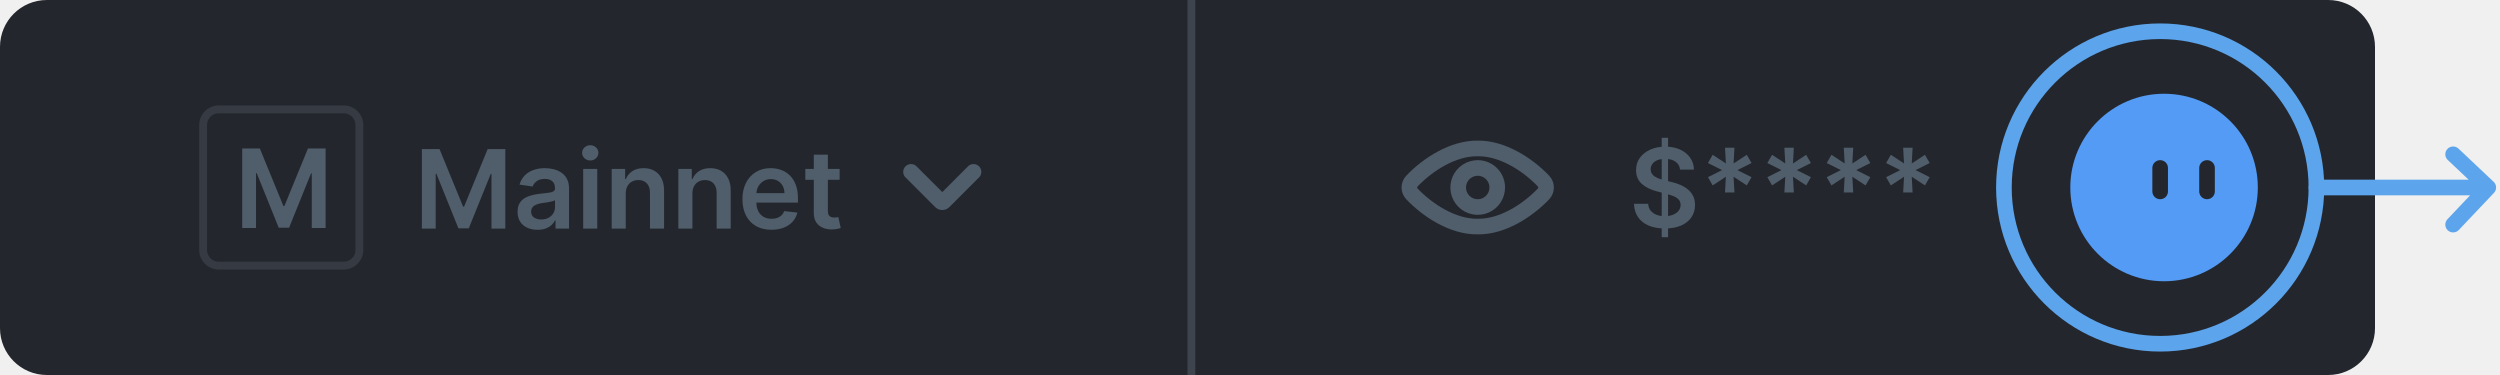
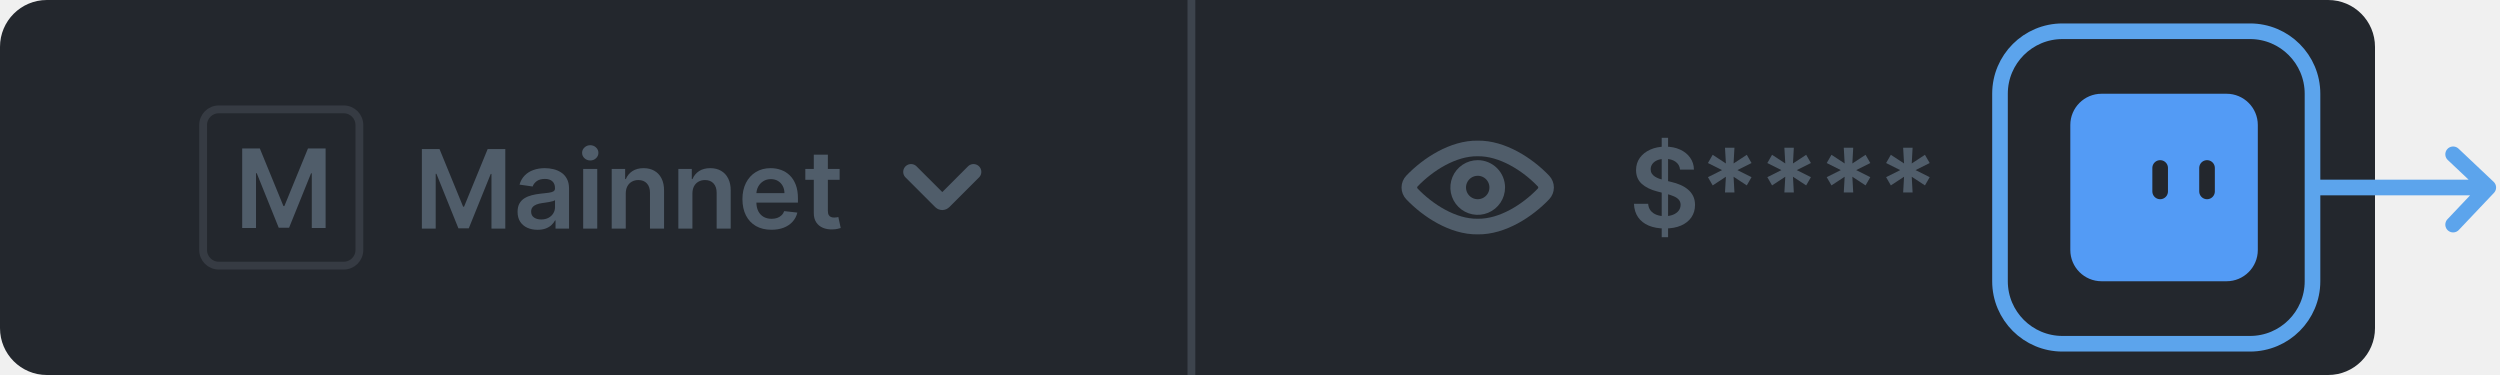
<svg xmlns="http://www.w3.org/2000/svg" width="320" height="48" viewBox="0 0 320 48" fill="none">
  <path d="M0 6C0 2.686 2.686 0 6 0H298C301.314 0 304 2.686 304 6V42C304 45.314 301.314 48 298 48H6C2.686 48 0 45.314 0 42V6Z" fill="#23272D" />
  <rect x="26" y="14" width="20" height="20" rx="2" fill="#23272D" />
  <rect x="26" y="14" width="20" height="20" rx="2" stroke="#363B43" />
  <path d="M31 19H33.257L36.28 26.378H36.399L39.422 19H41.679V29.182H39.909V22.187H39.815L37.001 29.152H35.678L32.864 22.172H32.77V29.182H31V19Z" fill="#505D6A" />
  <path d="M54 19.078H56.257L59.28 26.456H59.399L62.422 19.078H64.679V29.26H62.909V22.265H62.815L60.001 29.23H58.678L55.864 22.25H55.77V29.26H54V19.078Z" fill="#505D6A" />
  <path d="M68.805 29.414C68.322 29.414 67.886 29.328 67.498 29.155C67.113 28.98 66.808 28.721 66.583 28.38C66.361 28.039 66.25 27.618 66.25 27.117C66.25 26.686 66.329 26.33 66.489 26.048C66.648 25.767 66.865 25.541 67.14 25.372C67.415 25.203 67.725 25.076 68.07 24.989C68.418 24.9 68.777 24.835 69.148 24.796C69.596 24.749 69.959 24.708 70.237 24.671C70.516 24.631 70.718 24.572 70.844 24.492C70.973 24.409 71.038 24.282 71.038 24.109V24.079C71.038 23.705 70.927 23.415 70.704 23.209C70.483 23.004 70.163 22.901 69.745 22.901C69.304 22.901 68.954 22.997 68.696 23.19C68.441 23.382 68.269 23.609 68.179 23.871L66.499 23.632C66.631 23.168 66.85 22.78 67.155 22.469C67.46 22.154 67.833 21.919 68.273 21.763C68.714 21.604 69.201 21.524 69.735 21.524C70.103 21.524 70.469 21.567 70.834 21.653C71.198 21.74 71.531 21.882 71.833 22.081C72.135 22.276 72.377 22.543 72.559 22.881C72.745 23.22 72.837 23.642 72.837 24.149V29.26H71.107V28.211H71.048C70.938 28.423 70.784 28.622 70.585 28.808C70.39 28.99 70.143 29.137 69.844 29.25C69.549 29.359 69.203 29.414 68.805 29.414ZM69.273 28.092C69.634 28.092 69.947 28.02 70.212 27.878C70.478 27.732 70.681 27.54 70.824 27.301C70.97 27.062 71.043 26.802 71.043 26.521V25.621C70.986 25.667 70.89 25.71 70.754 25.75C70.622 25.79 70.472 25.825 70.307 25.854C70.141 25.884 69.977 25.911 69.815 25.934C69.652 25.957 69.511 25.977 69.392 25.994C69.124 26.03 68.883 26.09 68.671 26.173C68.459 26.255 68.292 26.371 68.169 26.521C68.046 26.666 67.985 26.855 67.985 27.087C67.985 27.419 68.106 27.669 68.348 27.838C68.59 28.007 68.898 28.092 69.273 28.092Z" fill="#505D6A" />
  <path d="M74.647 29.26V21.624H76.447V29.26H74.647ZM75.552 20.54C75.267 20.54 75.022 20.445 74.816 20.256C74.611 20.064 74.508 19.834 74.508 19.565C74.508 19.294 74.611 19.063 74.816 18.874C75.022 18.682 75.267 18.586 75.552 18.586C75.84 18.586 76.085 18.682 76.288 18.874C76.493 19.063 76.596 19.294 76.596 19.565C76.596 19.834 76.493 20.064 76.288 20.256C76.085 20.445 75.84 20.54 75.552 20.54Z" fill="#505D6A" />
  <path d="M80.097 24.785V29.26H78.297V21.624H80.018V22.921H80.107C80.283 22.494 80.563 22.154 80.947 21.902C81.335 21.65 81.814 21.524 82.384 21.524C82.911 21.524 83.37 21.637 83.761 21.862C84.156 22.088 84.46 22.414 84.676 22.842C84.895 23.269 85.002 23.788 84.999 24.398V29.26H83.199V24.676C83.199 24.166 83.067 23.766 82.802 23.478C82.54 23.19 82.177 23.046 81.713 23.046C81.398 23.046 81.118 23.115 80.873 23.254C80.631 23.39 80.44 23.587 80.301 23.846C80.165 24.104 80.097 24.418 80.097 24.785Z" fill="#505D6A" />
  <path d="M88.628 24.785V29.26H86.829V21.624H88.549V22.921H88.638C88.814 22.494 89.094 22.154 89.478 21.902C89.866 21.65 90.345 21.524 90.915 21.524C91.442 21.524 91.901 21.637 92.292 21.862C92.687 22.088 92.992 22.414 93.207 22.842C93.426 23.269 93.534 23.788 93.53 24.398V29.26H91.731V24.676C91.731 24.166 91.598 23.766 91.333 23.478C91.071 23.19 90.708 23.046 90.244 23.046C89.929 23.046 89.649 23.115 89.404 23.254C89.162 23.39 88.971 23.587 88.832 23.846C88.696 24.104 88.628 24.418 88.628 24.785Z" fill="#505D6A" />
  <path d="M98.741 29.409C97.975 29.409 97.314 29.25 96.757 28.932C96.203 28.61 95.778 28.156 95.479 27.57C95.181 26.98 95.032 26.285 95.032 25.486C95.032 24.701 95.181 24.012 95.479 23.418C95.781 22.822 96.202 22.358 96.742 22.026C97.282 21.692 97.917 21.524 98.646 21.524C99.117 21.524 99.561 21.6 99.978 21.753C100.399 21.902 100.771 22.134 101.092 22.449C101.417 22.764 101.672 23.165 101.858 23.652C102.043 24.136 102.136 24.713 102.136 25.382V25.934H95.877V24.721H100.411C100.408 24.376 100.333 24.07 100.187 23.801C100.041 23.529 99.838 23.316 99.576 23.16C99.317 23.004 99.016 22.926 98.671 22.926C98.303 22.926 97.98 23.016 97.701 23.195C97.423 23.37 97.206 23.602 97.05 23.891C96.898 24.176 96.82 24.489 96.817 24.83V25.889C96.817 26.333 96.898 26.715 97.06 27.033C97.223 27.348 97.45 27.59 97.741 27.759C98.033 27.924 98.374 28.007 98.765 28.007C99.027 28.007 99.264 27.971 99.476 27.898C99.689 27.822 99.873 27.71 100.028 27.565C100.184 27.419 100.302 27.238 100.381 27.023L102.062 27.212C101.956 27.656 101.753 28.044 101.455 28.375C101.16 28.703 100.782 28.958 100.322 29.141C99.861 29.32 99.334 29.409 98.741 29.409Z" fill="#505D6A" />
  <path d="M107.472 21.624V23.016H103.082V21.624H107.472ZM104.166 19.794H105.966V26.963C105.966 27.205 106.002 27.391 106.075 27.52C106.151 27.646 106.251 27.732 106.373 27.778C106.496 27.825 106.632 27.848 106.781 27.848C106.894 27.848 106.996 27.84 107.089 27.823C107.185 27.807 107.258 27.792 107.308 27.778L107.611 29.185C107.515 29.218 107.377 29.255 107.199 29.295C107.023 29.334 106.807 29.358 106.552 29.364C106.101 29.378 105.695 29.31 105.334 29.16C104.973 29.008 104.686 28.773 104.474 28.454C104.265 28.136 104.163 27.739 104.166 27.261V19.794Z" fill="#505D6A" />
-   <g clip-path="url(#clip0_26230_4124)">
+   <g clip-path="url(#clip0_26230_4298)">
    <path d="M124.611 22L120.8 25.811C120.775 25.836 120.746 25.856 120.713 25.869C120.681 25.882 120.646 25.889 120.611 25.889C120.576 25.889 120.542 25.882 120.509 25.869C120.477 25.856 120.448 25.836 120.423 25.811L116.611 22" stroke="#505D6A" stroke-width="2" stroke-linecap="round" stroke-linejoin="round" />
  </g>
  <rect x="152" width="1" height="48" fill="#3D444D" />
-   <g clip-path="url(#clip1_26230_4124)">
+   <g clip-path="url(#clip1_26230_4298)">
    <path d="M189.146 19.001C186.011 18.951 182.768 21.037 180.73 23.174C180.516 23.401 180.397 23.694 180.397 23.999C180.397 24.303 180.516 24.597 180.73 24.823C182.724 26.915 185.957 29.05 189.146 28.999C192.335 29.05 195.569 26.915 197.565 24.823C197.779 24.597 197.897 24.303 197.897 23.999C197.897 23.694 197.779 23.401 197.565 23.174C195.524 21.037 192.282 18.951 189.146 19.001Z" stroke="#505D6A" stroke-width="2" stroke-linecap="round" stroke-linejoin="round" />
    <path d="M191.647 24.001C191.647 24.495 191.501 24.978 191.226 25.389C190.951 25.8 190.561 26.121 190.104 26.31C189.647 26.499 189.144 26.548 188.659 26.452C188.174 26.355 187.729 26.117 187.379 25.767C187.03 25.418 186.792 24.972 186.695 24.488C186.599 24.003 186.649 23.5 186.838 23.043C187.027 22.586 187.347 22.196 187.759 21.921C188.17 21.647 188.653 21.5 189.147 21.5C189.476 21.5 189.801 21.564 190.104 21.69C190.408 21.816 190.683 22 190.916 22.232C191.148 22.465 191.332 22.74 191.458 23.044C191.583 23.347 191.648 23.672 191.647 24.001Z" stroke="#505D6A" stroke-width="2" stroke-linecap="round" stroke-linejoin="round" />
  </g>
  <path d="M212.697 30.364V17.637H213.513V30.364H212.697ZM215.049 21.709C215.002 21.274 214.807 20.936 214.462 20.694C214.121 20.452 213.677 20.331 213.13 20.331C212.745 20.331 212.415 20.389 212.14 20.505C211.865 20.621 211.655 20.779 211.509 20.978C211.363 21.177 211.289 21.404 211.285 21.659C211.285 21.871 211.333 22.055 211.429 22.211C211.529 22.366 211.663 22.499 211.832 22.608C212.001 22.714 212.188 22.804 212.394 22.877C212.599 22.95 212.807 23.011 213.015 23.061L213.97 23.299C214.354 23.389 214.724 23.51 215.079 23.662C215.437 23.815 215.756 24.007 216.038 24.239C216.323 24.471 216.549 24.751 216.714 25.079C216.88 25.407 216.963 25.792 216.963 26.233C216.963 26.829 216.81 27.355 216.505 27.809C216.2 28.259 215.76 28.612 215.183 28.867C214.61 29.119 213.915 29.245 213.1 29.245C212.308 29.245 211.62 29.123 211.037 28.878C210.457 28.632 210.003 28.274 209.674 27.804C209.35 27.333 209.174 26.76 209.147 26.084H210.962C210.989 26.438 211.098 26.733 211.29 26.968C211.482 27.204 211.733 27.379 212.041 27.495C212.352 27.611 212.7 27.669 213.085 27.669C213.486 27.669 213.837 27.61 214.139 27.49C214.444 27.368 214.682 27.199 214.855 26.983C215.027 26.765 215.115 26.509 215.118 26.218C215.115 25.953 215.037 25.734 214.885 25.561C214.732 25.386 214.518 25.24 214.243 25.124C213.972 25.005 213.653 24.899 213.289 24.806L212.13 24.508C211.292 24.292 210.629 23.966 210.142 23.528C209.658 23.087 209.416 22.502 209.416 21.773C209.416 21.173 209.578 20.648 209.903 20.197C210.231 19.746 210.677 19.397 211.241 19.148C211.804 18.896 212.442 18.77 213.155 18.77C213.877 18.77 214.51 18.896 215.054 19.148C215.601 19.397 216.03 19.743 216.341 20.187C216.653 20.628 216.814 21.135 216.824 21.709H215.049Z" fill="#505D6A" />
  <path d="M220.8 24.637L220.914 22.623L219.224 23.732L218.617 22.678L220.422 21.773L218.617 20.868L219.224 19.814L220.914 20.923L220.8 18.909H222.008L221.898 20.923L223.589 19.814L224.195 20.868L222.386 21.773L224.195 22.678L223.589 23.732L221.898 22.623L222.008 24.637H220.8Z" fill="#505D6A" />
  <path d="M228.401 24.637L228.516 22.623L226.825 23.732L226.219 22.678L228.023 21.773L226.219 20.868L226.825 19.814L228.516 20.923L228.401 18.909H229.609L229.5 20.923L231.19 19.814L231.797 20.868L229.987 21.773L231.797 22.678L231.19 23.732L229.5 22.623L229.609 24.637H228.401Z" fill="#505D6A" />
  <path d="M236.003 24.637L236.117 22.623L234.427 23.732L233.82 22.678L235.625 21.773L233.82 20.868L234.427 19.814L236.117 20.923L236.003 18.909H237.211L237.101 20.923L238.792 19.814L239.398 20.868L237.589 21.773L239.398 22.678L238.792 23.732L237.101 22.623L237.211 24.637H236.003Z" fill="#505D6A" />
  <path d="M243.604 24.637L243.719 22.623L242.028 23.732L241.422 22.678L243.226 21.773L241.422 20.868L242.028 19.814L243.719 20.923L243.604 18.909H244.812L244.703 20.923L246.393 19.814L247 20.868L245.19 21.773L247 22.678L246.393 23.732L244.703 22.623L244.812 24.637H243.604Z" fill="#505D6A" />
-   <circle cx="277" cy="24" r="12" fill="#539BF5" />
+   <path d="M265 16C265 13.791 266.791 12 269 12H285C287.209 12 289 13.791 289 16V32C289 34.209 287.209 36 285 36H269C266.791 36 265 34.209 265 32V16Z" fill="#539BF5" />
  <path d="M276.5 21.5V24.5" stroke="#23272D" stroke-width="2" stroke-linecap="round" />
  <path d="M282.5 21.5V24.5" stroke="#23272D" stroke-width="2" stroke-linecap="round" />
  <path d="M318.5 24H296.5M318.5 24L314 28.75M318.5 24L314 19.75" stroke="#5CA4EC" stroke-width="2" stroke-linecap="round" />
-   <circle cx="276.5" cy="24" r="20" stroke="#5CA4EC" stroke-width="2" stroke-linecap="round" />
+   <rect x="256" y="4" width="40" height="40" rx="8" stroke="#5CA4EC" stroke-width="2" />
  <defs>
-     <clipPath id="clip0_26230_4124">
+     <clipPath id="clip0_26230_4298">
      <rect width="10" height="10" fill="white" transform="translate(115.611 19)" />
    </clipPath>
-     <clipPath id="clip1_26230_4124">
+     <clipPath id="clip1_26230_4298">
      <rect width="20" height="20" fill="white" transform="translate(179.147 14)" />
    </clipPath>
  </defs>
</svg>
